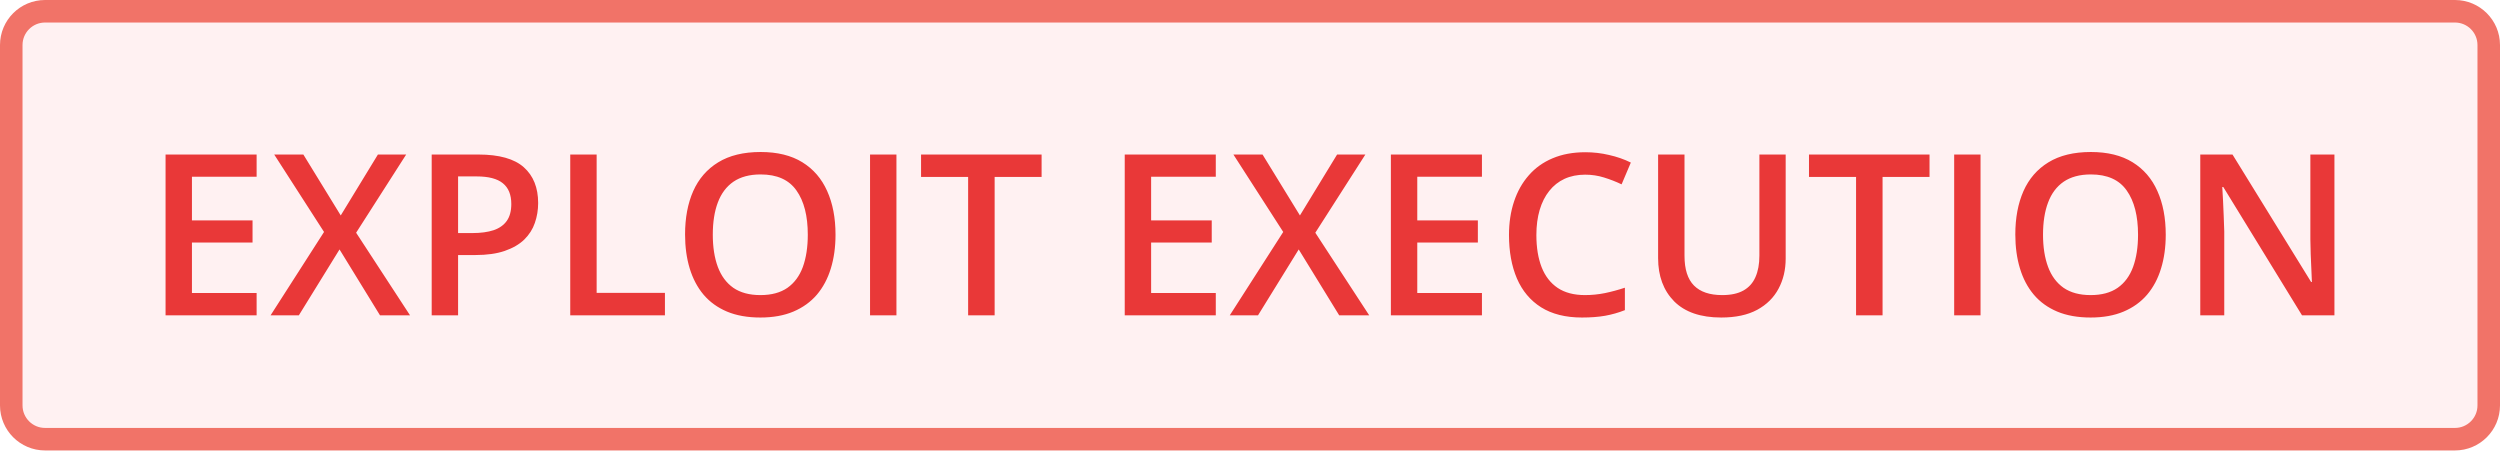
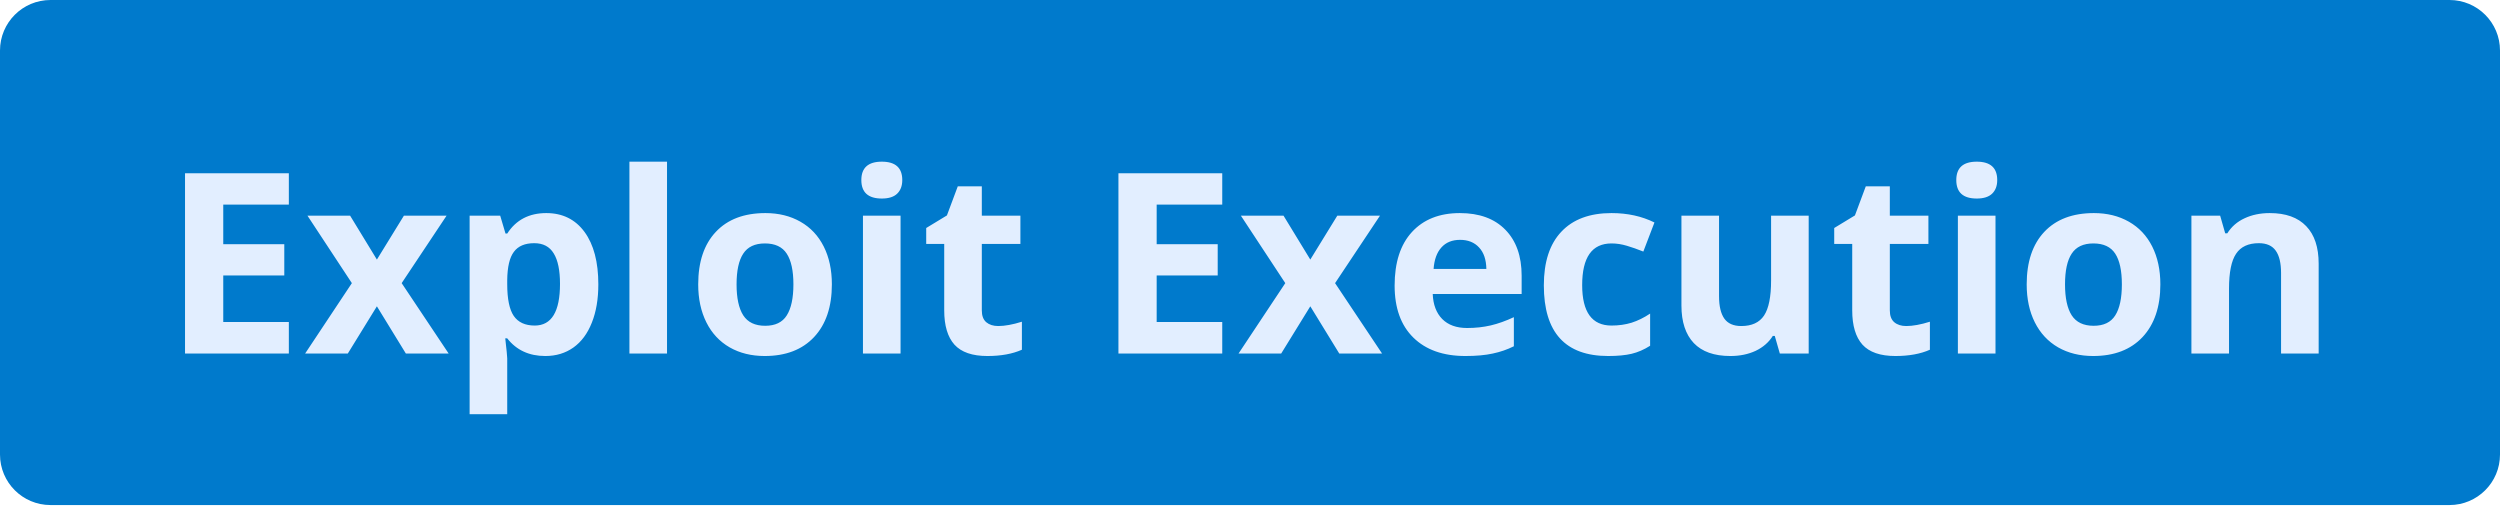
- <svg xmlns="http://www.w3.org/2000/svg" width="111" height="20" viewBox="0 0 111 20" fill="none">
-   <rect x="0.5" y="0.5" width="110" height="19" rx="1.5" fill="#FFF1F2" />
-   <path d="M11.394 14H7.351V6.861H11.394V7.848H8.522V9.786H11.213V10.768H8.522V13.009H11.394V14ZM18.205 14H16.872L15.075 11.075L13.269 14H12.014L14.387 10.299L12.175 6.861H13.469L15.129 9.566L16.779 6.861H18.034L15.812 10.333L18.205 14ZM21.242 6.861C22.163 6.861 22.836 7.05 23.259 7.428C23.682 7.805 23.894 8.334 23.894 9.015C23.894 9.324 23.845 9.618 23.747 9.898C23.653 10.175 23.496 10.421 23.278 10.636C23.06 10.847 22.772 11.015 22.414 11.139C22.059 11.262 21.621 11.324 21.101 11.324H20.339V14H19.167V6.861H21.242ZM21.164 7.833H20.339V10.348H20.979C21.346 10.348 21.659 10.305 21.916 10.221C22.173 10.133 22.369 9.994 22.502 9.806C22.635 9.617 22.702 9.368 22.702 9.059C22.702 8.645 22.577 8.338 22.326 8.136C22.079 7.934 21.691 7.833 21.164 7.833ZM25.319 14V6.861H26.491V13.004H29.523V14H25.319ZM37.097 10.421C37.097 10.971 37.027 11.472 36.887 11.925C36.75 12.374 36.543 12.761 36.267 13.087C35.99 13.409 35.643 13.658 35.227 13.834C34.81 14.01 34.322 14.098 33.762 14.098C33.192 14.098 32.697 14.01 32.277 13.834C31.861 13.658 31.514 13.408 31.237 13.082C30.964 12.757 30.759 12.367 30.622 11.915C30.485 11.463 30.417 10.961 30.417 10.411C30.417 9.675 30.537 9.034 30.778 8.487C31.023 7.937 31.392 7.511 31.887 7.208C32.385 6.902 33.013 6.749 33.772 6.749C34.514 6.749 35.13 6.9 35.622 7.203C36.114 7.506 36.481 7.932 36.726 8.482C36.973 9.029 37.097 9.675 37.097 10.421ZM31.648 10.421C31.648 10.971 31.722 11.448 31.872 11.852C32.022 12.252 32.251 12.561 32.56 12.779C32.873 12.994 33.273 13.102 33.762 13.102C34.253 13.102 34.654 12.994 34.963 12.779C35.272 12.561 35.5 12.252 35.647 11.852C35.793 11.448 35.866 10.971 35.866 10.421C35.866 9.584 35.699 8.93 35.363 8.458C35.031 7.983 34.501 7.745 33.772 7.745C33.283 7.745 32.881 7.853 32.565 8.067C32.253 8.282 32.022 8.59 31.872 8.99C31.722 9.387 31.648 9.864 31.648 10.421ZM38.63 14V6.861H39.802V14H38.63ZM44.162 14H42.985V7.857H40.895V6.861H46.247V7.857H44.162V14ZM53.981 14H49.938V6.861H53.981V7.848H51.11V9.786H53.801V10.768H51.11V13.009H53.981V14ZM60.793 14H59.46L57.663 11.075L55.856 14H54.602L56.975 10.299L54.763 6.861H56.057L57.717 9.566L59.367 6.861H60.622L58.4 10.333L60.793 14ZM65.798 14H61.755V6.861H65.798V7.848H62.927V9.786H65.617V10.768H62.927V13.009H65.798V14ZM70.383 7.755C70.041 7.755 69.735 7.817 69.465 7.94C69.198 8.064 68.972 8.243 68.786 8.478C68.601 8.709 68.459 8.99 68.361 9.322C68.264 9.651 68.215 10.022 68.215 10.435C68.215 10.989 68.293 11.466 68.449 11.866C68.606 12.263 68.843 12.569 69.162 12.784C69.481 12.996 69.885 13.102 70.373 13.102C70.676 13.102 70.97 13.072 71.257 13.014C71.543 12.955 71.84 12.875 72.145 12.774V13.771C71.856 13.884 71.563 13.967 71.267 14.02C70.97 14.072 70.629 14.098 70.241 14.098C69.512 14.098 68.907 13.946 68.425 13.644C67.946 13.341 67.588 12.914 67.351 12.364C67.116 11.814 66.999 11.17 66.999 10.431C66.999 9.89 67.074 9.396 67.224 8.946C67.373 8.497 67.591 8.11 67.878 7.784C68.164 7.455 68.518 7.203 68.938 7.027C69.361 6.848 69.844 6.759 70.388 6.759C70.746 6.759 71.097 6.799 71.442 6.881C71.791 6.959 72.113 7.071 72.409 7.218L71.999 8.185C71.752 8.067 71.493 7.966 71.223 7.882C70.953 7.797 70.672 7.755 70.383 7.755ZM79.284 6.861V11.48C79.284 11.979 79.178 12.425 78.967 12.818C78.758 13.212 78.443 13.525 78.019 13.756C77.596 13.984 77.064 14.098 76.423 14.098C75.508 14.098 74.811 13.858 74.333 13.38C73.858 12.898 73.62 12.258 73.62 11.461V6.861H74.792V11.358C74.792 11.954 74.932 12.394 75.212 12.677C75.492 12.96 75.91 13.102 76.467 13.102C76.851 13.102 77.163 13.035 77.404 12.901C77.648 12.765 77.828 12.566 77.941 12.306C78.059 12.042 78.117 11.725 78.117 11.354V6.861H79.284ZM83.586 14H82.409V7.857H80.319V6.861H85.671V7.857H83.586V14ZM86.765 14V6.861H87.936V14H86.765ZM96.159 10.421C96.159 10.971 96.089 11.472 95.949 11.925C95.812 12.374 95.606 12.761 95.329 13.087C95.052 13.409 94.706 13.658 94.289 13.834C93.872 14.01 93.384 14.098 92.824 14.098C92.255 14.098 91.76 14.01 91.34 13.834C90.923 13.658 90.576 13.408 90.3 13.082C90.026 12.757 89.821 12.367 89.685 11.915C89.548 11.463 89.48 10.961 89.48 10.411C89.48 9.675 89.6 9.034 89.841 8.487C90.085 7.937 90.454 7.511 90.949 7.208C91.447 6.902 92.076 6.749 92.834 6.749C93.576 6.749 94.193 6.9 94.685 7.203C95.176 7.506 95.544 7.932 95.788 8.482C96.035 9.029 96.159 9.675 96.159 10.421ZM90.71 10.421C90.71 10.971 90.785 11.448 90.935 11.852C91.084 12.252 91.314 12.561 91.623 12.779C91.936 12.994 92.336 13.102 92.824 13.102C93.316 13.102 93.716 12.994 94.025 12.779C94.335 12.561 94.562 12.252 94.709 11.852C94.856 11.448 94.929 10.971 94.929 10.421C94.929 9.584 94.761 8.93 94.426 8.458C94.094 7.983 93.563 7.745 92.834 7.745C92.346 7.745 91.944 7.853 91.628 8.067C91.315 8.282 91.084 8.59 90.935 8.99C90.785 9.387 90.71 9.864 90.71 10.421ZM103.649 14H102.209L98.713 8.302H98.669C98.682 8.494 98.693 8.697 98.703 8.912C98.716 9.127 98.726 9.348 98.732 9.576C98.742 9.804 98.75 10.035 98.757 10.27V14H97.692V6.861H99.123L102.614 12.521H102.648C102.642 12.354 102.634 12.164 102.624 11.949C102.614 11.734 102.604 11.513 102.595 11.285C102.588 11.054 102.583 10.831 102.58 10.616V6.861H103.649V14Z" fill="#E93838" />
-   <rect x="0.5" y="0.5" width="110" height="19" rx="1.5" stroke="#F17368" />
+ <svg xmlns="http://www.w3.org/2000/svg" width="99" height="20" viewBox="0 0 99 20" fill="none">
+   <rect width="99" height="20" rx="2" fill="#007ACC" />
+   <path d="M11.438 14H7.327V6.861H11.438V8.102H8.841V9.669H11.258V10.909H8.841V12.75H11.438V14ZM13.934 11.212L12.176 8.541H13.865L14.925 10.279L15.994 8.541H17.684L15.906 11.212L17.767 14H16.072L14.925 12.13L13.773 14H12.083L13.934 11.212ZM21.595 14.098C20.953 14.098 20.451 13.865 20.086 13.399H20.008C20.06 13.855 20.086 14.119 20.086 14.19V16.402H18.597V8.541H19.808L20.018 9.249H20.086C20.434 8.709 20.95 8.438 21.634 8.438C22.278 8.438 22.783 8.688 23.148 9.186C23.512 9.684 23.694 10.375 23.694 11.261C23.694 11.843 23.608 12.35 23.436 12.779C23.266 13.209 23.024 13.536 22.708 13.761C22.392 13.985 22.021 14.098 21.595 14.098ZM21.155 9.63C20.787 9.63 20.519 9.744 20.35 9.972C20.18 10.196 20.092 10.569 20.086 11.09V11.251C20.086 11.837 20.172 12.257 20.345 12.511C20.52 12.765 20.797 12.892 21.175 12.892C21.842 12.892 22.176 12.341 22.176 11.241C22.176 10.704 22.093 10.302 21.927 10.035C21.764 9.765 21.507 9.63 21.155 9.63ZM26.414 14H24.925V6.402H26.414V14ZM29.168 11.261C29.168 11.801 29.256 12.21 29.432 12.486C29.611 12.763 29.9 12.901 30.301 12.901C30.698 12.901 30.983 12.765 31.155 12.491C31.331 12.214 31.419 11.804 31.419 11.261C31.419 10.72 31.331 10.315 31.155 10.045C30.98 9.775 30.691 9.64 30.291 9.64C29.894 9.64 29.607 9.775 29.432 10.045C29.256 10.312 29.168 10.717 29.168 11.261ZM32.942 11.261C32.942 12.149 32.708 12.844 32.239 13.346C31.77 13.847 31.118 14.098 30.281 14.098C29.757 14.098 29.295 13.984 28.895 13.756C28.494 13.525 28.186 13.194 27.972 12.765C27.757 12.335 27.649 11.834 27.649 11.261C27.649 10.369 27.882 9.675 28.348 9.181C28.813 8.686 29.467 8.438 30.311 8.438C30.835 8.438 31.297 8.552 31.697 8.78C32.098 9.008 32.405 9.335 32.62 9.762C32.835 10.188 32.942 10.688 32.942 11.261ZM34.109 7.13C34.109 6.645 34.38 6.402 34.92 6.402C35.46 6.402 35.73 6.645 35.73 7.13C35.73 7.361 35.662 7.542 35.525 7.672C35.392 7.799 35.19 7.862 34.92 7.862C34.38 7.862 34.109 7.618 34.109 7.13ZM35.662 14H34.173V8.541H35.662V14ZM39.529 12.911C39.79 12.911 40.102 12.854 40.467 12.74V13.849C40.096 14.015 39.64 14.098 39.1 14.098C38.504 14.098 38.069 13.948 37.796 13.648C37.526 13.346 37.391 12.893 37.391 12.291V9.659H36.678V9.029L37.498 8.531L37.928 7.379H38.88V8.541H40.408V9.659H38.88V12.291C38.88 12.503 38.938 12.659 39.056 12.76C39.176 12.861 39.334 12.911 39.529 12.911ZM48.401 14H44.29V6.861H48.401V8.102H45.804V9.669H48.221V10.909H45.804V12.75H48.401V14ZM50.897 11.212L49.139 8.541H50.828L51.888 10.279L52.957 8.541H54.647L52.869 11.212L54.73 14H53.035L51.888 12.13L50.735 14H49.046L50.897 11.212ZM57.82 9.498C57.505 9.498 57.257 9.599 57.078 9.801C56.899 9.999 56.797 10.283 56.77 10.65H58.86C58.854 10.283 58.758 9.999 58.572 9.801C58.387 9.599 58.136 9.498 57.82 9.498ZM58.03 14.098C57.151 14.098 56.465 13.855 55.97 13.37C55.475 12.885 55.227 12.198 55.227 11.31C55.227 10.395 55.455 9.688 55.911 9.19C56.37 8.689 57.003 8.438 57.81 8.438C58.582 8.438 59.183 8.658 59.612 9.098C60.042 9.537 60.257 10.144 60.257 10.919V11.642H56.736C56.753 12.065 56.878 12.395 57.112 12.633C57.347 12.87 57.675 12.989 58.099 12.989C58.427 12.989 58.738 12.955 59.031 12.887C59.324 12.818 59.63 12.709 59.949 12.56V13.712C59.689 13.842 59.41 13.938 59.114 14C58.818 14.065 58.457 14.098 58.03 14.098ZM63.685 14.098C61.985 14.098 61.136 13.165 61.136 11.3C61.136 10.372 61.367 9.664 61.829 9.176C62.291 8.684 62.954 8.438 63.816 8.438C64.448 8.438 65.014 8.562 65.516 8.81L65.076 9.962C64.842 9.868 64.624 9.791 64.422 9.732C64.22 9.671 64.018 9.64 63.816 9.64C63.042 9.64 62.654 10.19 62.654 11.29C62.654 12.358 63.042 12.892 63.816 12.892C64.103 12.892 64.368 12.854 64.612 12.779C64.856 12.701 65.101 12.581 65.345 12.418V13.692C65.104 13.845 64.86 13.951 64.612 14.01C64.368 14.068 64.059 14.098 63.685 14.098ZM70.481 14L70.281 13.302H70.203C70.044 13.556 69.817 13.753 69.524 13.893C69.231 14.029 68.898 14.098 68.523 14.098C67.882 14.098 67.399 13.927 67.073 13.585C66.748 13.24 66.585 12.745 66.585 12.101V8.541H68.074V11.729C68.074 12.123 68.144 12.42 68.284 12.618C68.424 12.813 68.647 12.911 68.953 12.911C69.37 12.911 69.671 12.773 69.856 12.496C70.042 12.216 70.135 11.754 70.135 11.109V8.541H71.624V14H70.481ZM75.486 12.911C75.747 12.911 76.059 12.854 76.424 12.74V13.849C76.053 14.015 75.597 14.098 75.057 14.098C74.461 14.098 74.026 13.948 73.753 13.648C73.483 13.346 73.348 12.893 73.348 12.291V9.659H72.635V9.029L73.455 8.531L73.885 7.379H74.837V8.541H76.365V9.659H74.837V12.291C74.837 12.503 74.895 12.659 75.013 12.76C75.133 12.861 75.291 12.911 75.486 12.911ZM77.469 7.13C77.469 6.645 77.739 6.402 78.279 6.402C78.82 6.402 79.09 6.645 79.09 7.13C79.09 7.361 79.022 7.542 78.885 7.672C78.751 7.799 78.549 7.862 78.279 7.862C77.739 7.862 77.469 7.618 77.469 7.13ZM79.022 14H77.532V8.541H79.022V14ZM81.775 11.261C81.775 11.801 81.863 12.21 82.039 12.486C82.218 12.763 82.508 12.901 82.908 12.901C83.305 12.901 83.59 12.765 83.763 12.491C83.939 12.214 84.026 11.804 84.026 11.261C84.026 10.72 83.939 10.315 83.763 10.045C83.587 9.775 83.299 9.64 82.898 9.64C82.501 9.64 82.215 9.775 82.039 10.045C81.863 10.312 81.775 10.717 81.775 11.261ZM85.55 11.261C85.55 12.149 85.315 12.844 84.847 13.346C84.378 13.847 83.725 14.098 82.889 14.098C82.365 14.098 81.902 13.984 81.502 13.756C81.102 13.525 80.794 13.194 80.579 12.765C80.364 12.335 80.257 11.834 80.257 11.261C80.257 10.369 80.49 9.675 80.955 9.181C81.421 8.686 82.075 8.438 82.918 8.438C83.442 8.438 83.904 8.552 84.305 8.78C84.705 9.008 85.013 9.335 85.228 9.762C85.442 10.188 85.55 10.688 85.55 11.261ZM91.819 14H90.33V10.812C90.33 10.418 90.26 10.123 90.12 9.928C89.98 9.729 89.757 9.63 89.451 9.63C89.034 9.63 88.733 9.77 88.548 10.05C88.362 10.326 88.269 10.787 88.269 11.432V14H86.78V8.541H87.918L88.118 9.239H88.201C88.367 8.976 88.595 8.777 88.885 8.644C89.178 8.507 89.51 8.438 89.881 8.438C90.516 8.438 90.997 8.611 91.326 8.956C91.655 9.298 91.819 9.793 91.819 10.44V14Z" fill="#E2EEFF" />
</svg>
